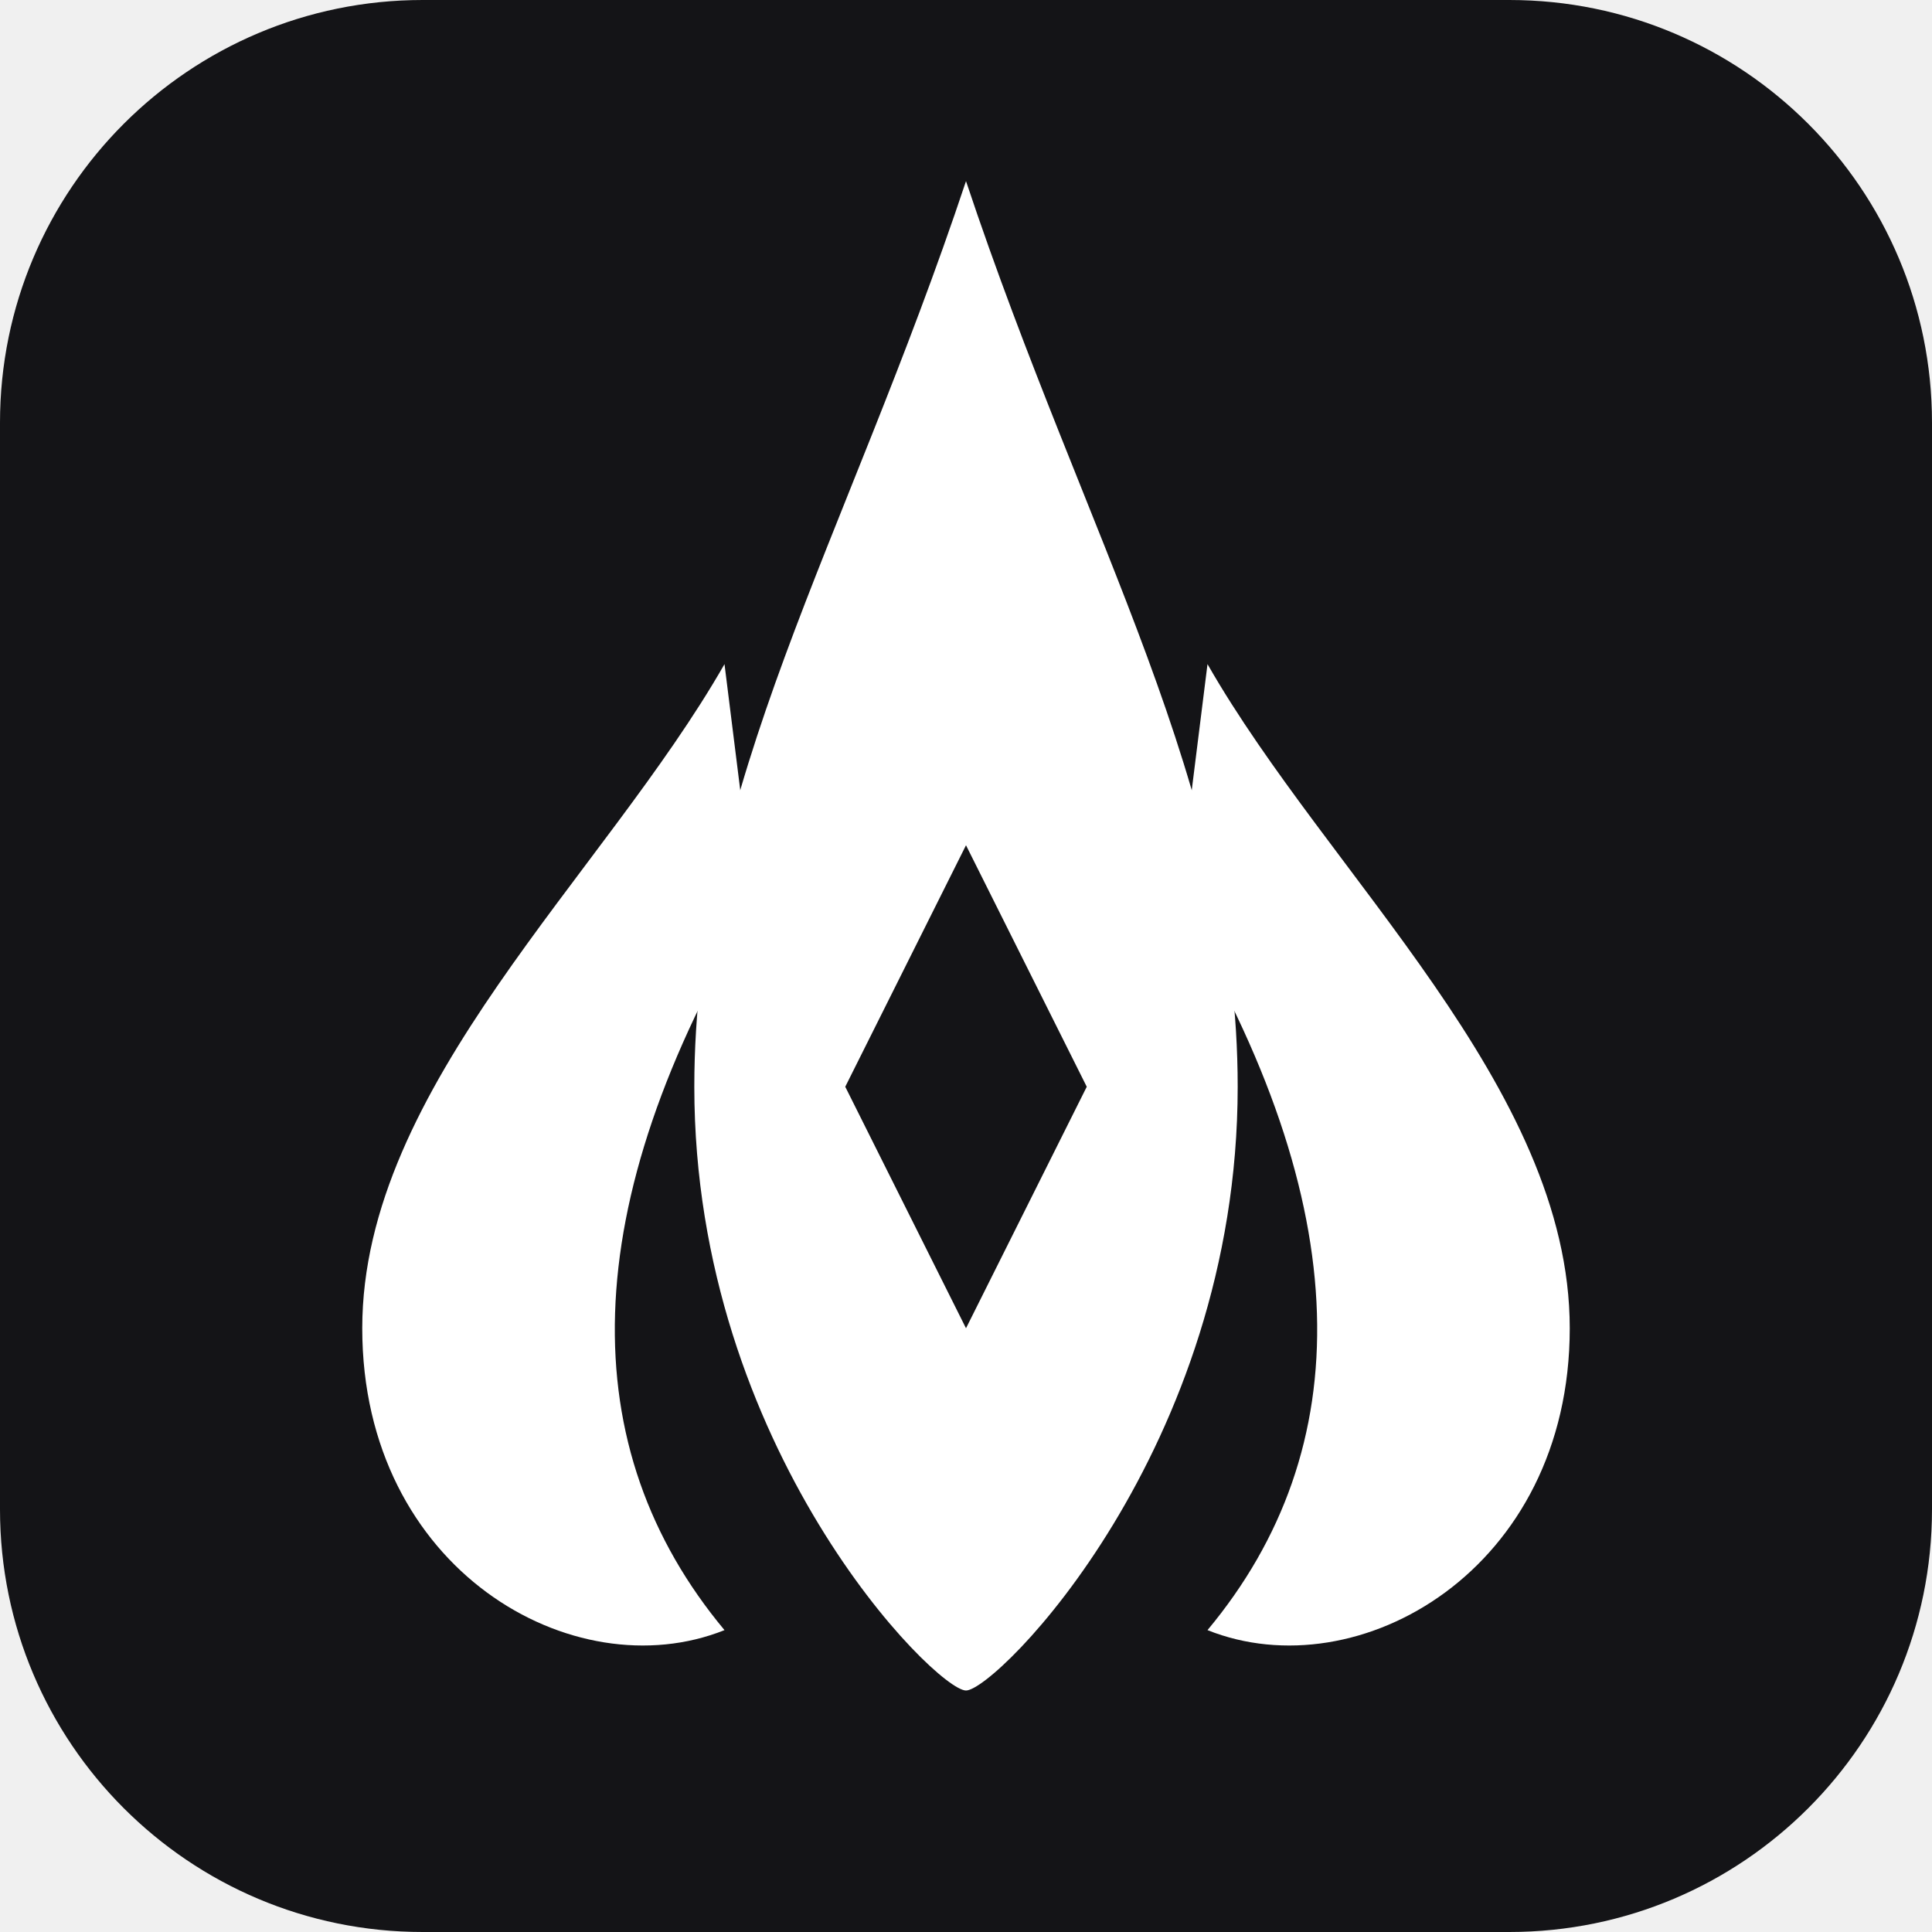
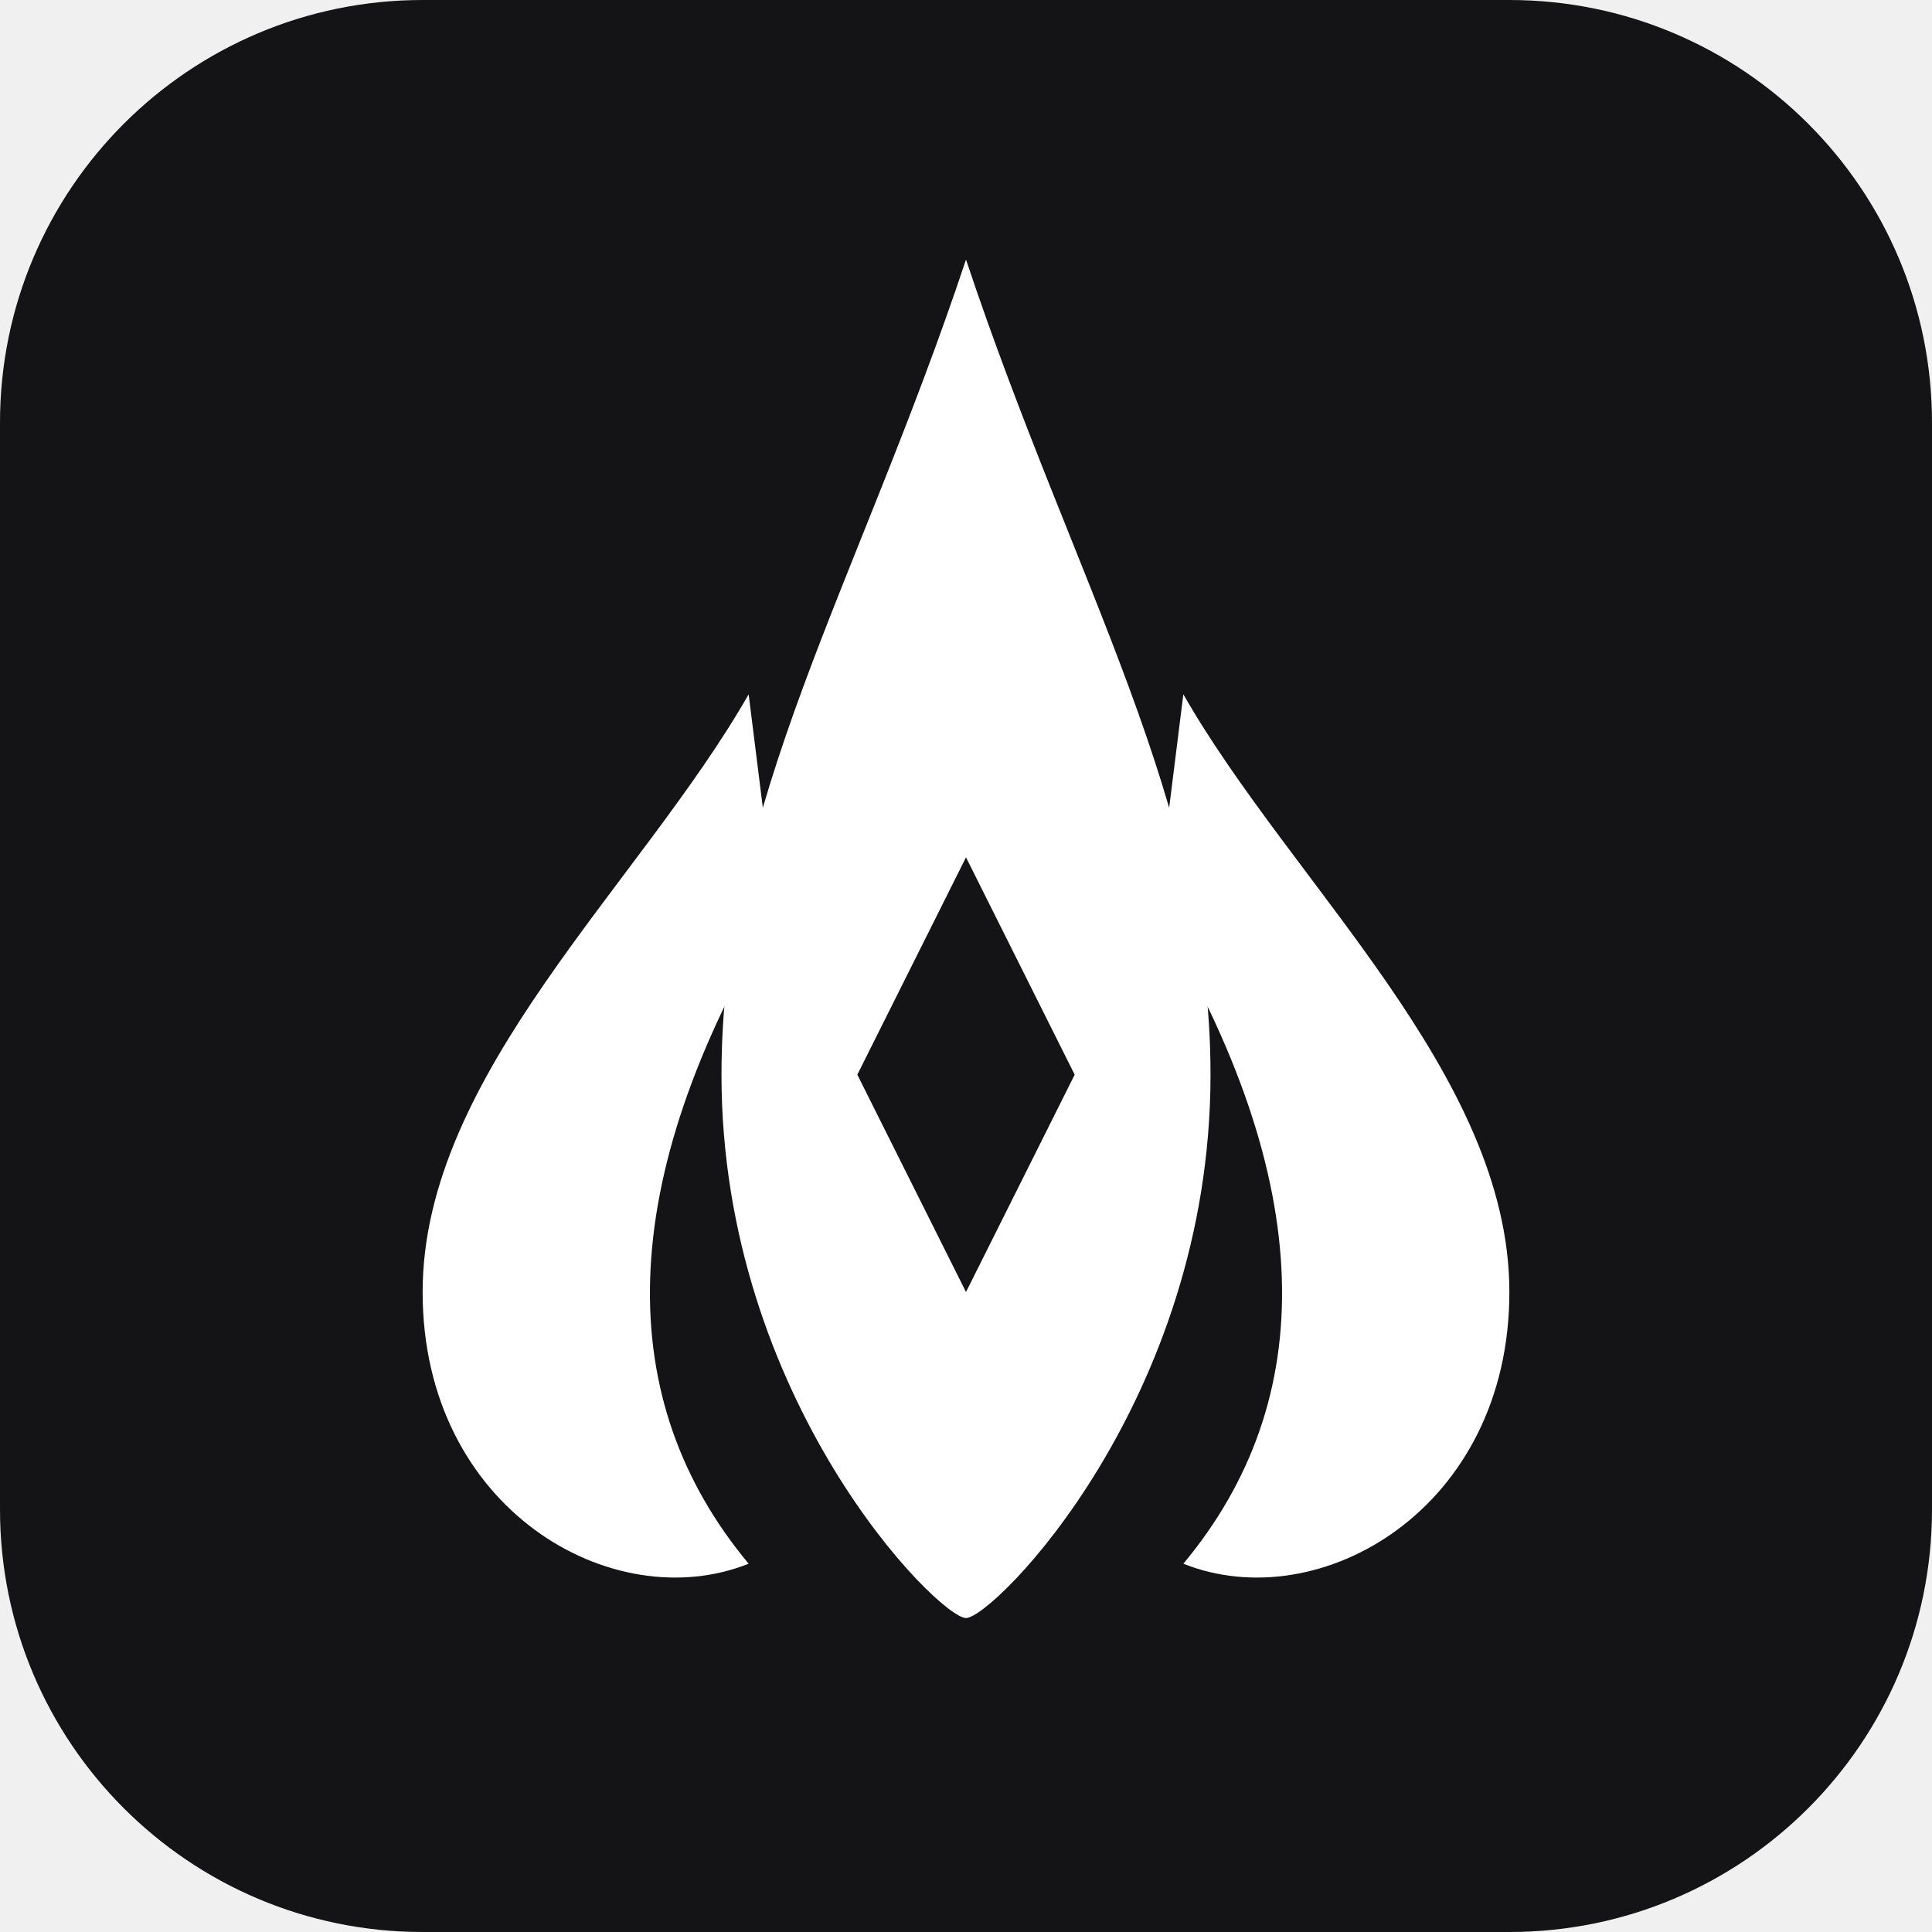
<svg xmlns="http://www.w3.org/2000/svg" viewBox="0 0 32 32" width="32" height="32">
  <rect width="32" height="32" rx="7" fill="#141417" />
-   <g fill="#ffffff">
+   <g fill="#ffffff" transform="translate(1.6, 1.6) scale(0.9)">
    <path fill-rule="evenodd" clip-rule="evenodd" d="M16 3C18 9 20.5 13 20.5 18C20.5 24 16.5 28 16 28C15.5 28 11.5 24 11.5 18C11.5 13 14 9 16 3ZM16 14L18 18L16 22L14 18L16 14Z" />
    <path d="M12 11C10 14.5 6 18 6 22C6 26 9.5 28 12 27C9.5 24 9.5 20 12.5 15L12 11Z" />
    <path d="M20 11C22 14.5 26 18 26 22C26 26 22.5 28 20 27C22.5 24 22.5 20 19.5 15L20 11Z" />
  </g>
</svg>
